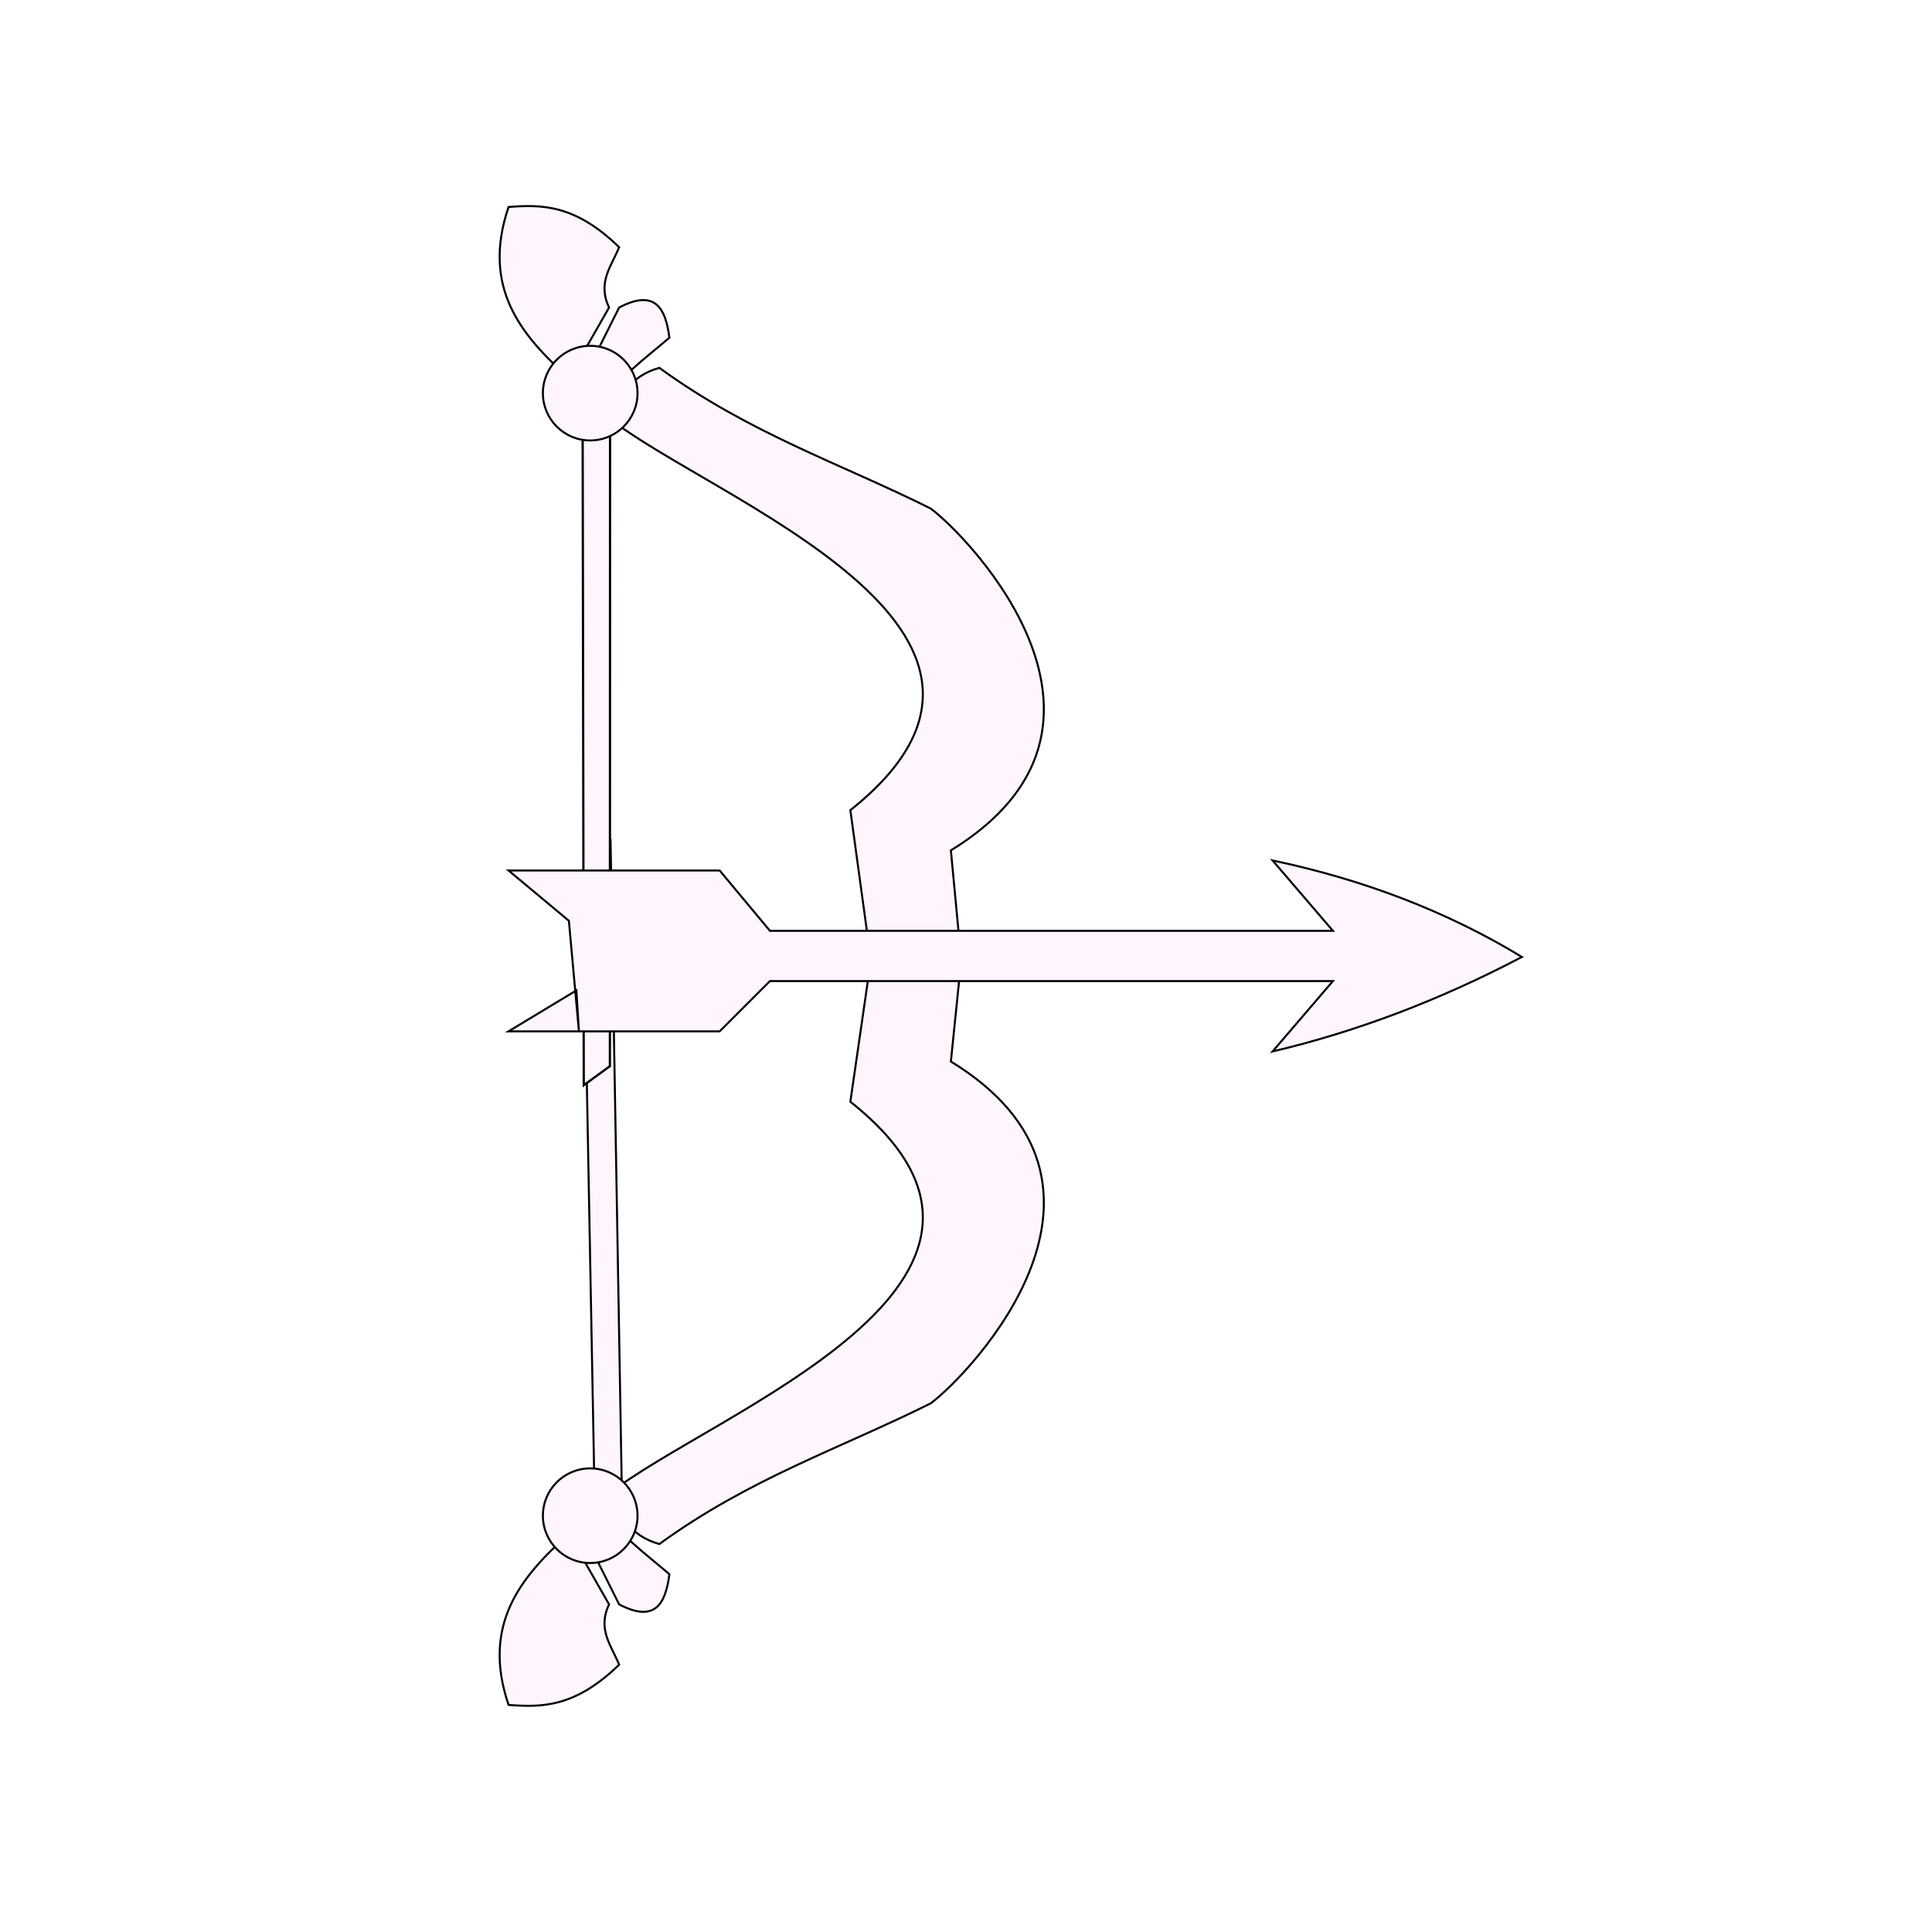
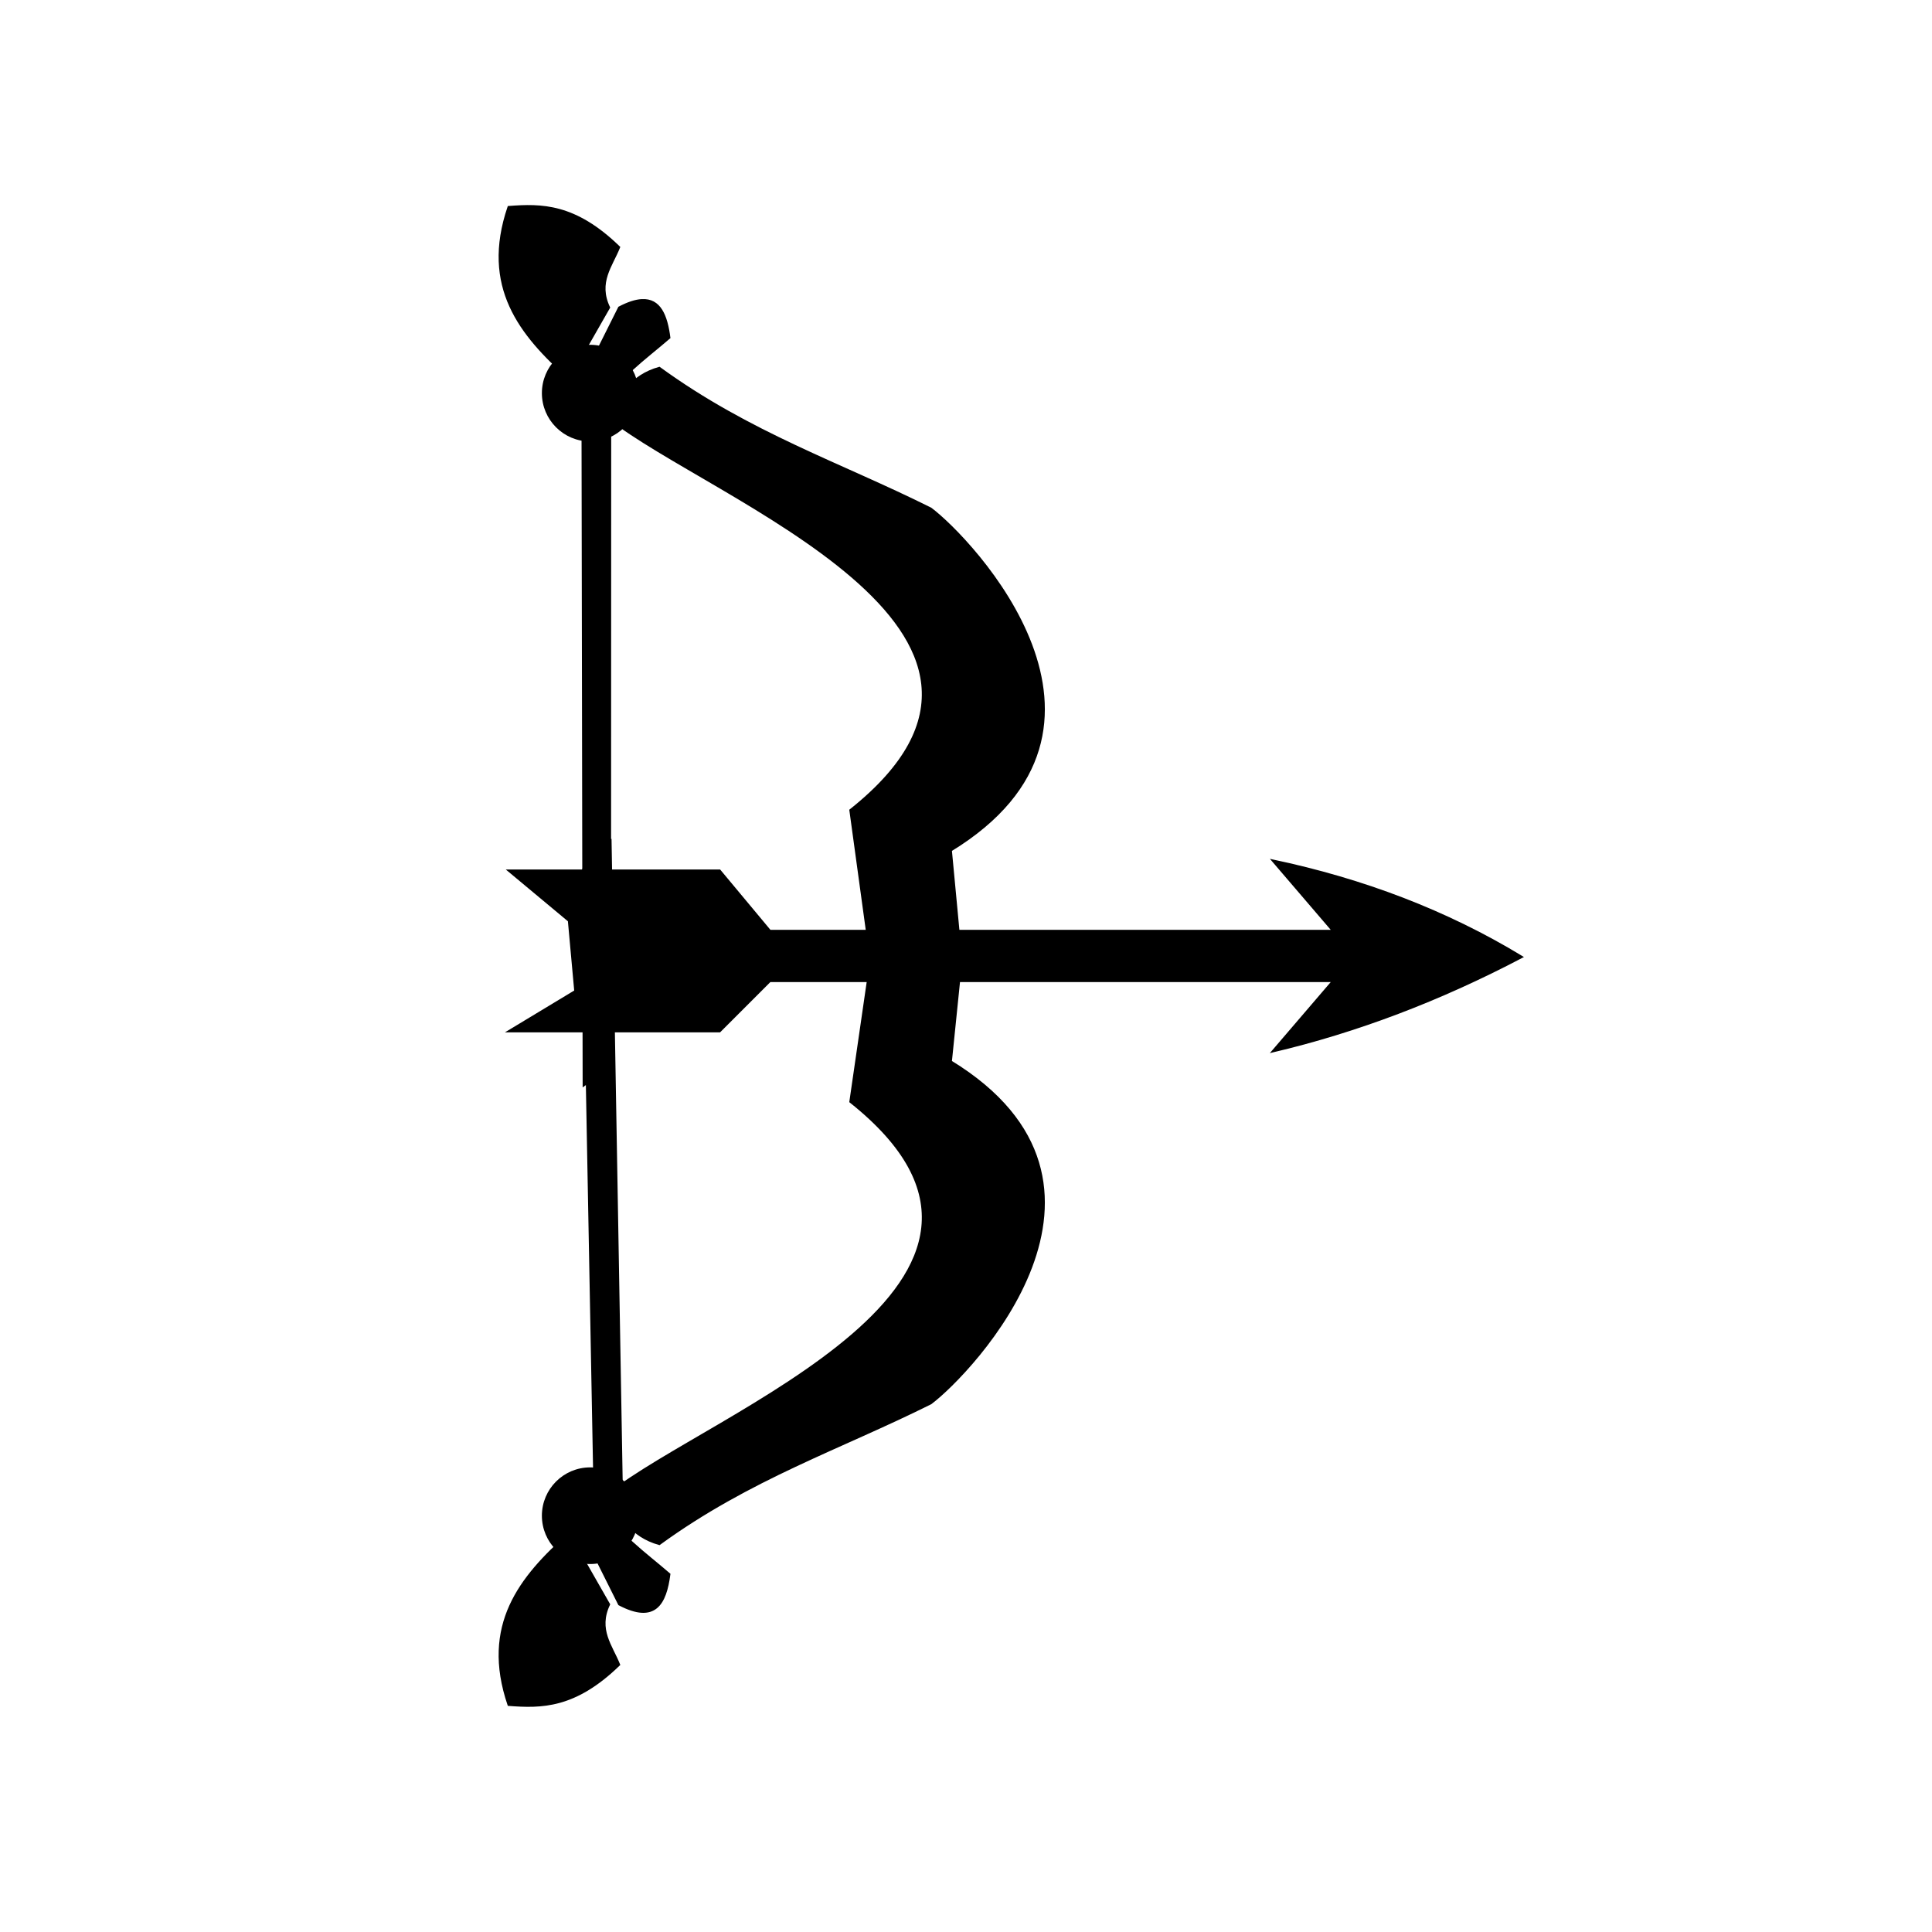
<svg xmlns="http://www.w3.org/2000/svg" xmlns:ns1="http://www.openswatchbook.org/uri/2009/osb" viewBox="0 0 960.896 960.896" version="1.0" id="svg196" width="960.896" height="960.896">
  <defs id="defs200">
    <linearGradient id="linearGradient844" ns1:paint="solid">
      <stop style="stop-color:#000000;stop-opacity:1;" offset="0" id="stop842" />
    </linearGradient>
    <linearGradient id="linearGradient838" ns1:paint="solid">
      <stop style="stop-color:#000000;stop-opacity:1;" offset="0" id="stop836" />
    </linearGradient>
  </defs>
-   <g class="arrow-group" stroke="#000000" fill="#fff5ff" id="g194" transform="translate(-135.5703,-0.00216857)">
+   <g class="arrow-group" stroke="#000000" id="g194" transform="translate(-135.5703,-0.00216857)">
    <path d="m 388.5,847.95 c -13.48,-39.718 5.858,-63.523 30,-85 l 20,35 c -5.975,12.547 1.28,20.684 5,30 -22.018,21.406 -38.646,21.249 -55,20 z m 75,-80 c -14.186,-3.944 -19.89,-14.249 -25,-25 50,-40 232.58,-105.51 120,-195 l 10,-69 h 45 l -5,49 c 99.786,61.111 10,155 -10,170 -45,22.475 -90,37.264 -135,70 z m -75,-665 c -13.48,39.718 5.858,63.523 30,85 l 20,-35 c -5.975,-12.547 1.28,-20.684 5,-30 -22.018,-21.406 -38.646,-21.249 -55,-20 z m 75,80 c -14.186,3.944 -19.89,14.249 -25,25 50,40 232.58,105.51 120,195 l 10,73 h 45 l -5,-53 c 99.786,-61.111 10,-155 -10,-170 -45,-22.475 -90,-37.264 -135,-70 z" id="path188" />
    <path id="path190" style="fill-opacity:1" d="m 433.412,747.789 -9.941,10.107 0.029,0.053 20,40 c 17.945,9.417 23.094,-0.359 25,-15 -12.381,-10.714 -25.862,-19.961 -35,-35 z" />
    <path id="path842" style="fill-opacity:1" d="m 439.229,417.724 c -8.443,-0.278 -11.216,7.381 -13.775,15.338 l 6.006,319.922 13.515,-4.283 z" class="bottom-line" />
    <path id="path1032" style="fill-opacity:1;stroke-width:1.123" d="m 438.991,202.766 -13.66,-4.613 0.272,158.327 0.106,61.943 0.208,121.313 12.99,-9.453 z" class="top-line" />
    <path id="path1037" style="fill-opacity:1" d="m 454.709,149.262 c -3.036,0.179 -6.723,1.333 -11.209,3.688 l -20,40 10,10 c 9.138,-15.039 22.619,-24.286 35,-35 -1.429,-10.981 -4.683,-19.224 -13.791,-18.688 z" />
    <path d="m 892.502,475.95 c -40.757,21.427 -82.087,37.127 -124,47 l 30,-35 h -280 l -25,25 H 423.5 l -4.998,-55 -30,-25 h 105 l 25,30 h 280 l -30,-35 c 45.008,9.498 86.501,25.216 124,48 z M 422.249,492.577 423.5,512.95 h -35 z" id="path192" class="arrow" />
    <circle style="fill-opacity:1" id="path1102" cx="429.116" cy="195.528" class="top-circle" r="23.533" />
    <circle style="fill-opacity:1" id="circle845" cx="429.116" cy="753.847" class="bottom-circle" r="23.533" />
  </g>
</svg>
